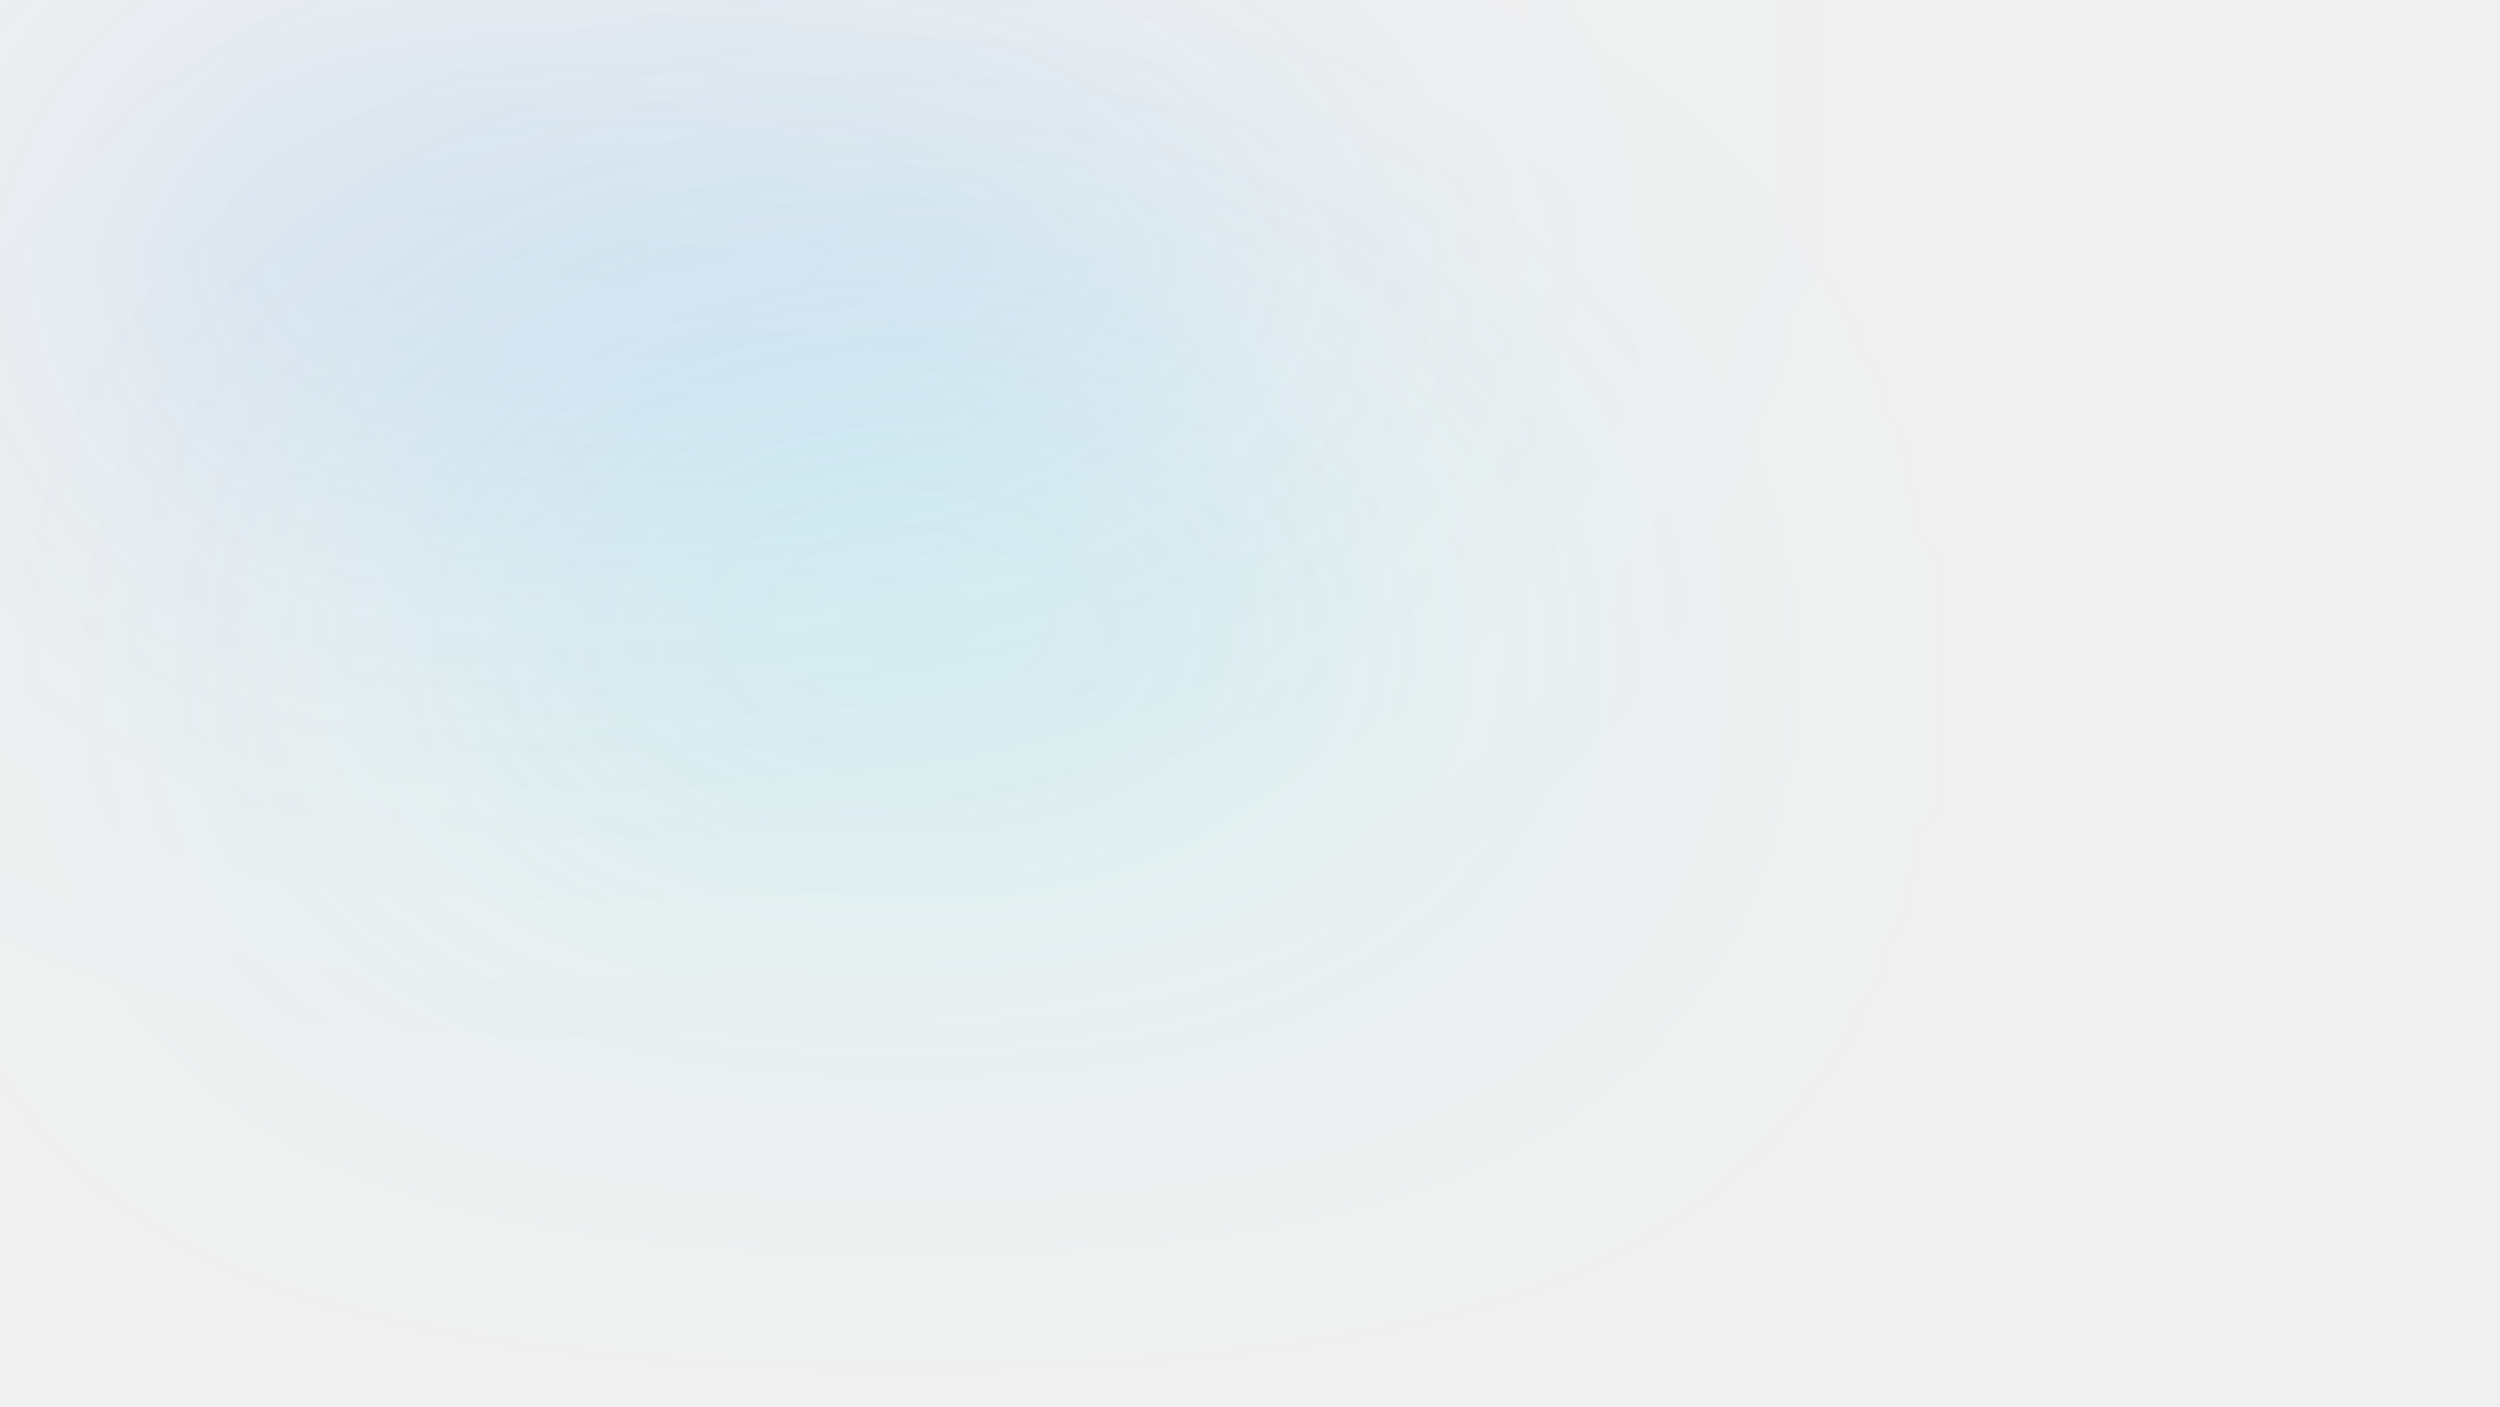
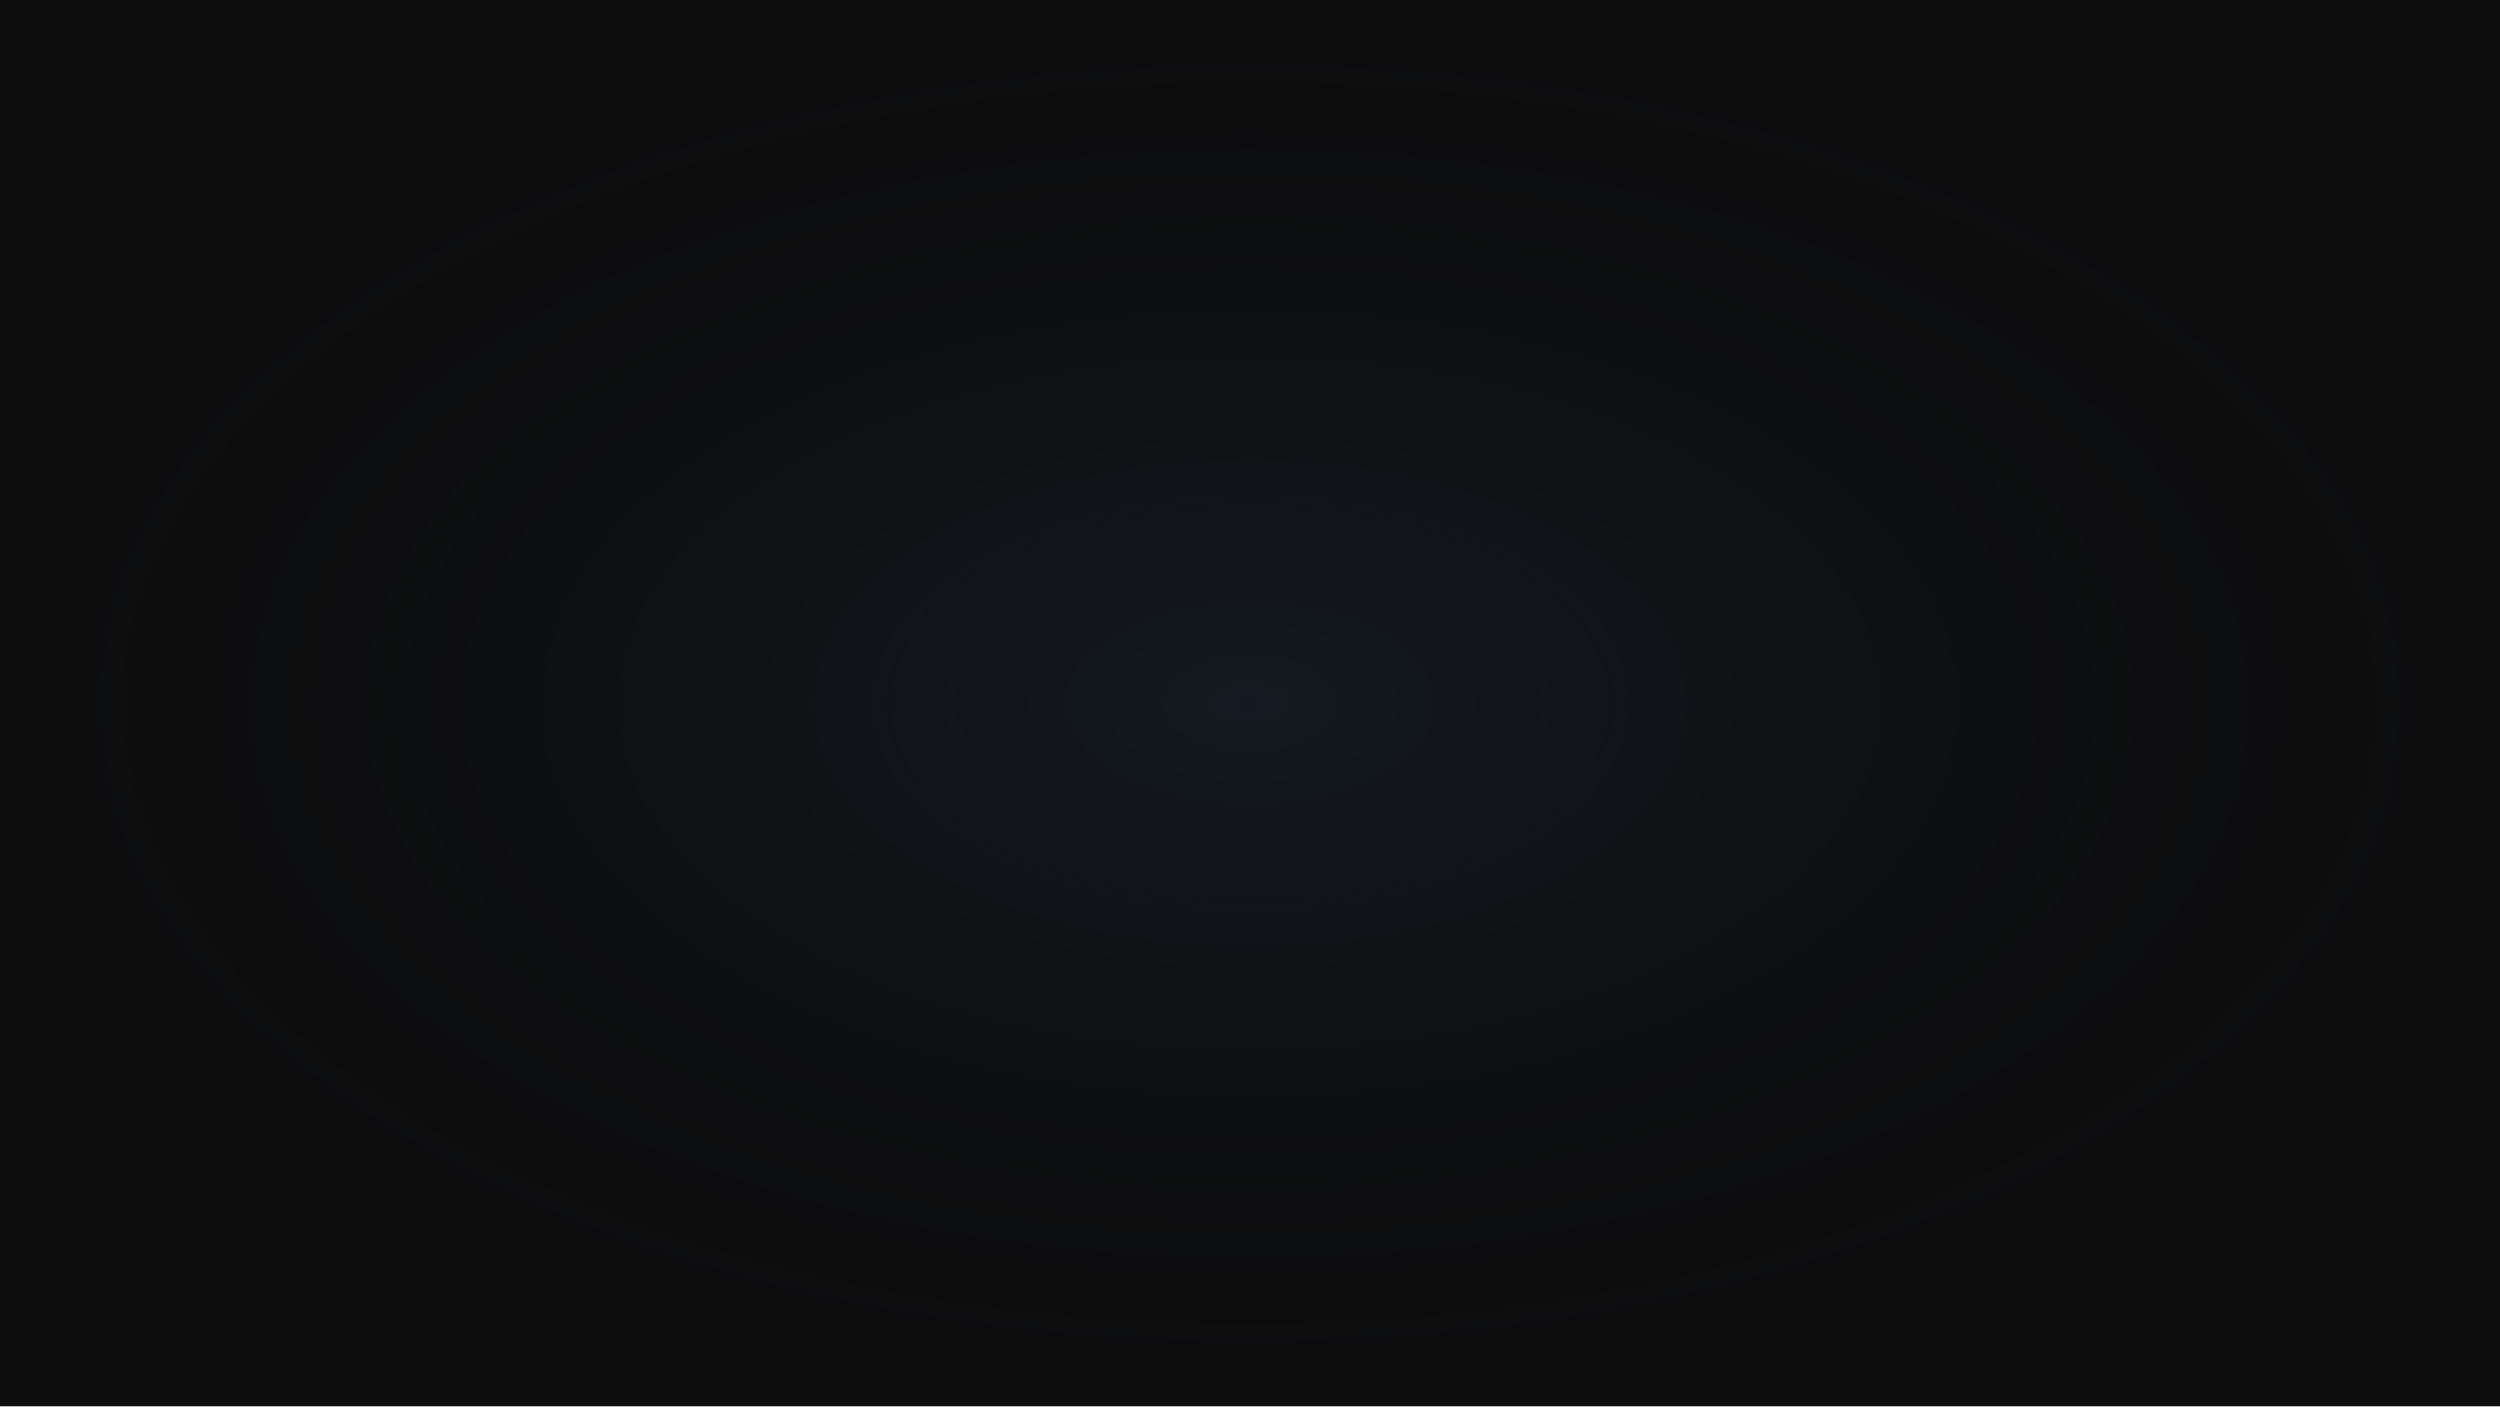
- <svg xmlns="http://www.w3.org/2000/svg" width="960" height="540" viewBox="0 0 960 540" fill="none">
-   <g clip-path="url(#clip0_22_7715)">
-     <g opacity="0.5" filter="url(#filter0_f_22_7715)">
-       <ellipse cx="214.5" cy="56.5" rx="267.5" ry="220.5" fill="url(#paint0_linear_22_7715)" />
-     </g>
-     <g opacity="0.3" filter="url(#filter1_f_22_7715)">
-       <ellipse cx="348.5" cy="278.5" rx="226.5" ry="107.5" fill="url(#paint1_linear_22_7715)" />
-     </g>
-   </g>
+ <svg xmlns="http://www.w3.org/2000/svg" width="1600" height="900" viewBox="0 0 1600 900">
  <defs>
-     <filter id="filter0_f_22_7715" x="-350.059" y="-461.059" width="1129.12" height="1035.12" filterUnits="userSpaceOnUse" color-interpolation-filters="sRGB">
-       <feFlood flood-opacity="0" result="BackgroundImageFix" />
-       <feBlend mode="normal" in="SourceGraphic" in2="BackgroundImageFix" result="shape" />
-       <feGaussianBlur stdDeviation="148.529" result="effect1_foregroundBlur_22_7715" />
-     </filter>
-     <filter id="filter1_f_22_7715" x="-175.059" y="-126.059" width="1047.12" height="809.118" filterUnits="userSpaceOnUse" color-interpolation-filters="sRGB">
-       <feFlood flood-opacity="0" result="BackgroundImageFix" />
-       <feBlend mode="normal" in="SourceGraphic" in2="BackgroundImageFix" result="shape" />
-       <feGaussianBlur stdDeviation="148.529" result="effect1_foregroundBlur_22_7715" />
-     </filter>
-     <linearGradient id="paint0_linear_22_7715" x1="214.5" y1="-164" x2="214.5" y2="277" gradientUnits="userSpaceOnUse">
-       <stop stop-color="#0E7BF8" />
-       <stop offset="0.864" stop-color="#0E7BF8" stop-opacity="0" />
-     </linearGradient>
-     <linearGradient id="paint1_linear_22_7715" x1="348.5" y1="171" x2="348.5" y2="386" gradientUnits="userSpaceOnUse">
-       <stop stop-color="#0EE5F8" />
-       <stop offset="0.864" stop-color="#0EE4F8" stop-opacity="0" />
-     </linearGradient>
-     <clipPath id="clip0_22_7715">
-       <rect width="960" height="540" fill="white" />
-     </clipPath>
+     <radialGradient id="g" cx="50%" cy="50%">
+       <stop offset="0%" stop-color="#213246" stop-opacity=".35" />
+       <stop offset="100%" stop-color="#0D0D0E" stop-opacity="0" />
+     </radialGradient>
  </defs>
+   <rect width="100%" height="100%" fill="#0D0D0E" />
+   <rect width="100%" height="100%" fill="url(#g)" />
</svg>
